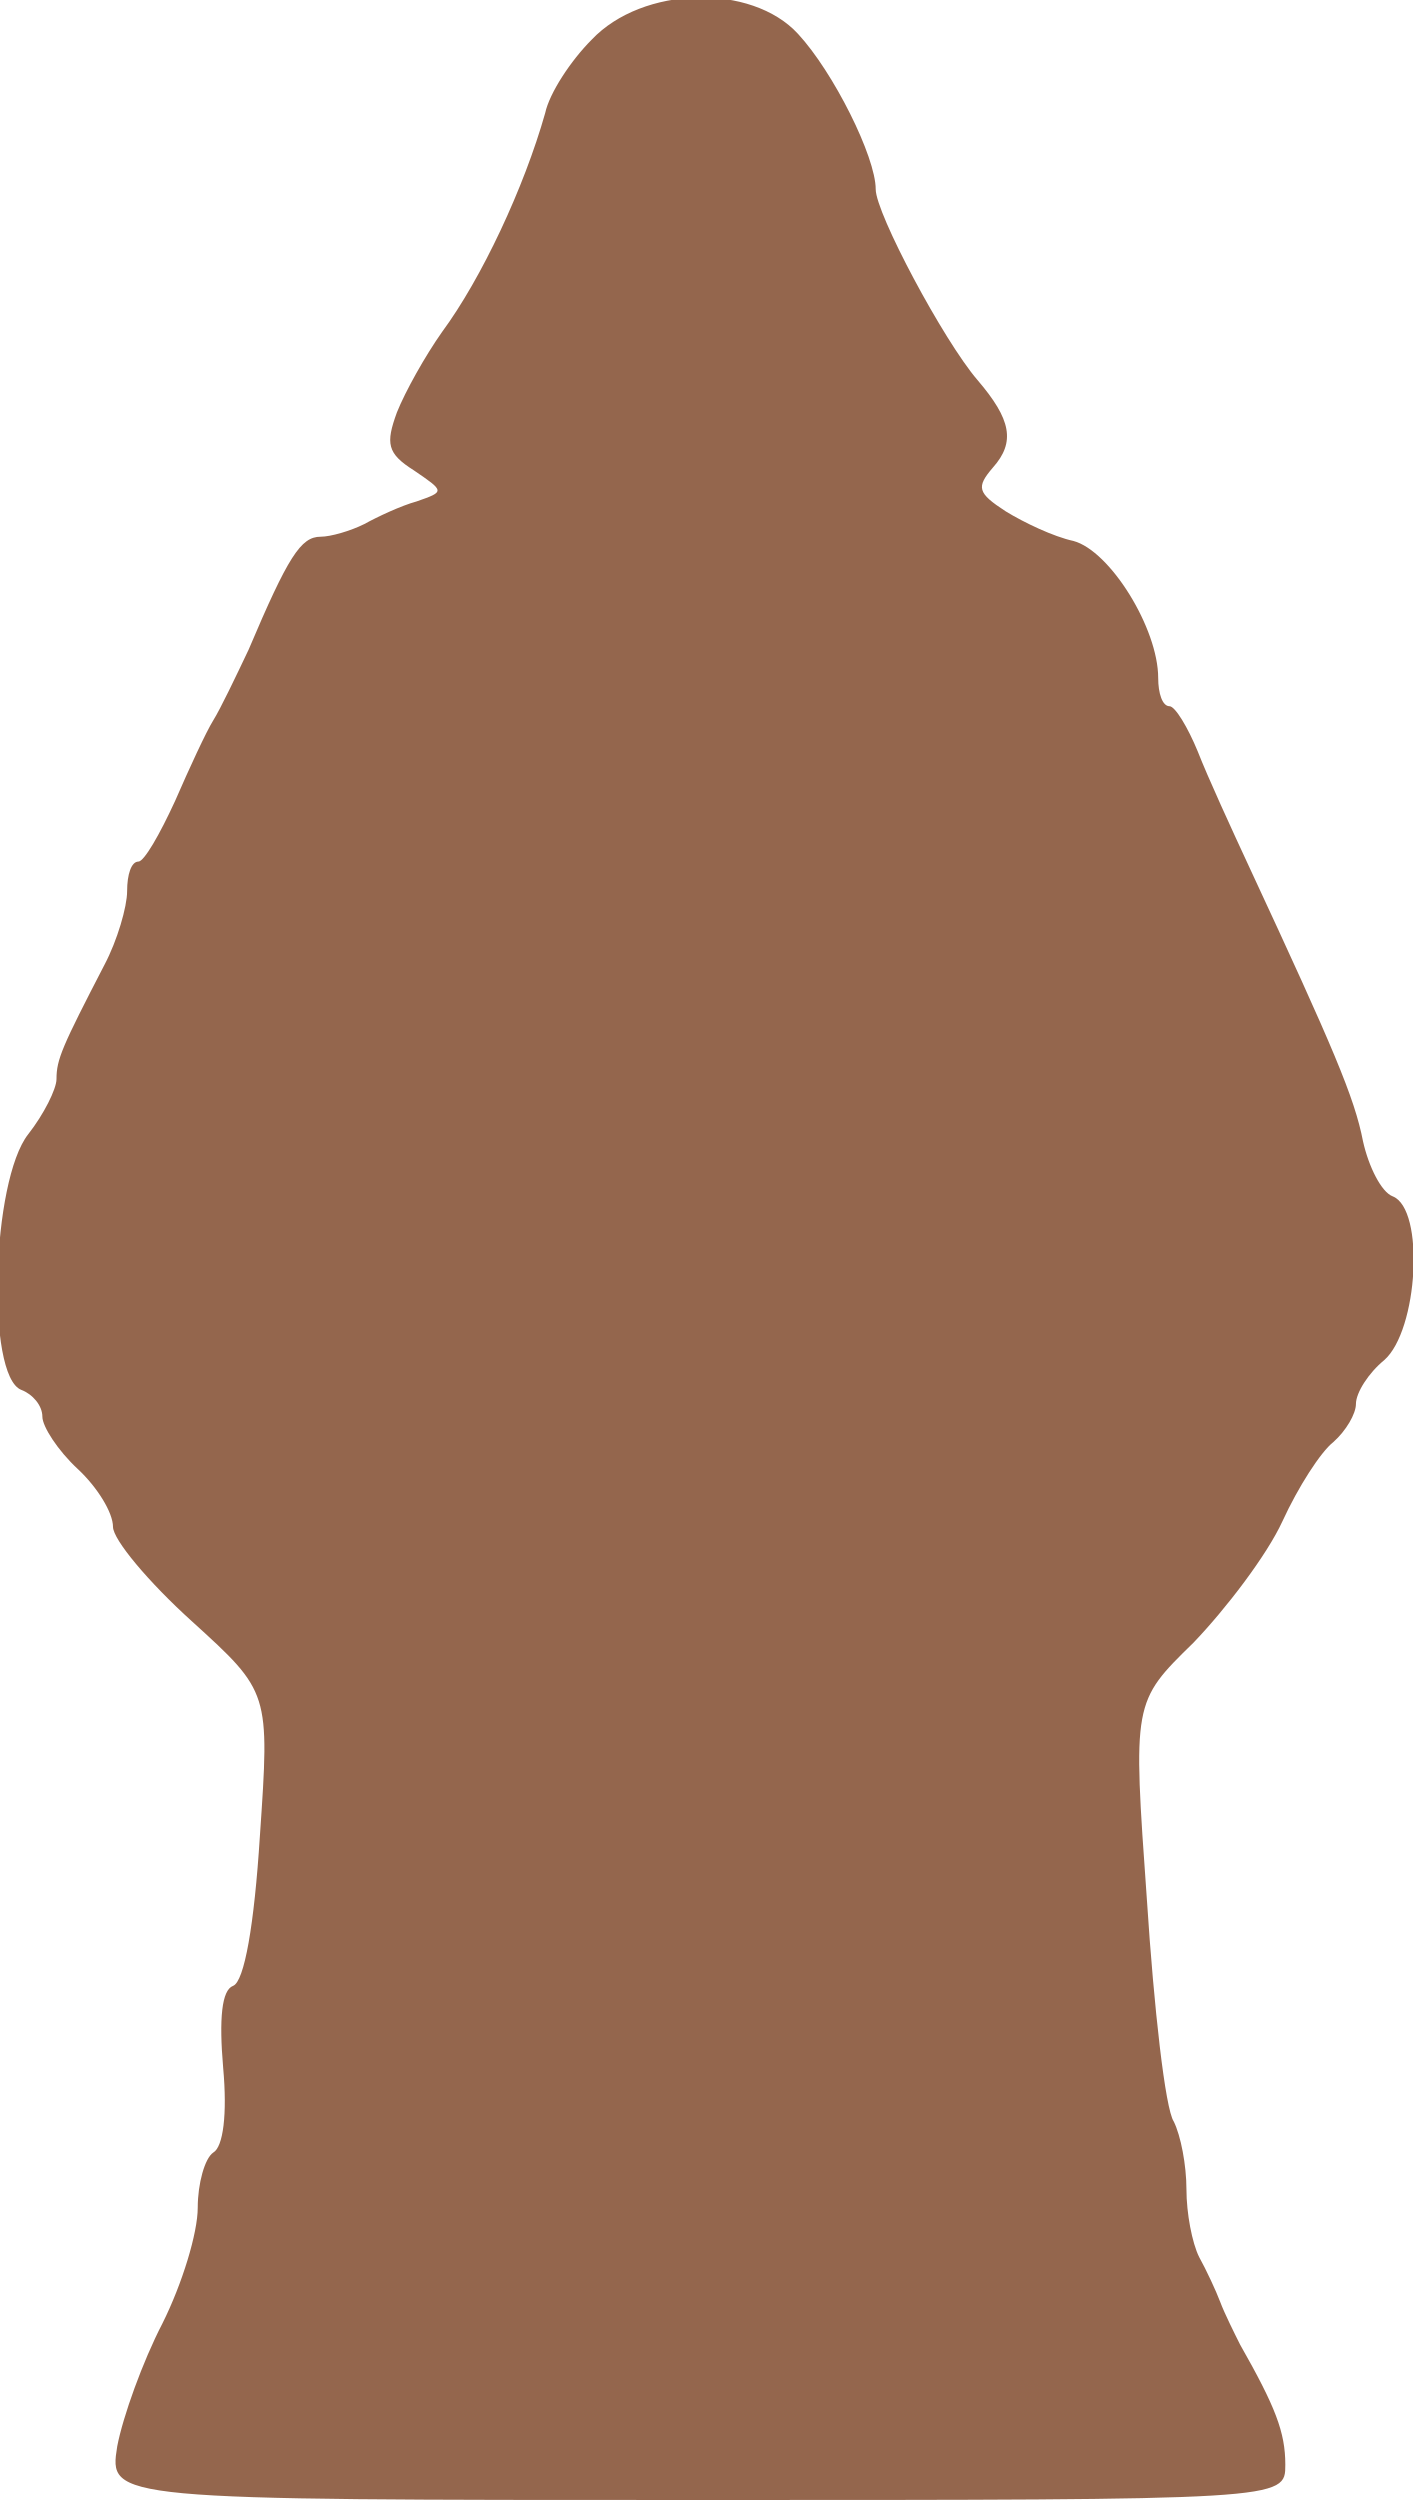
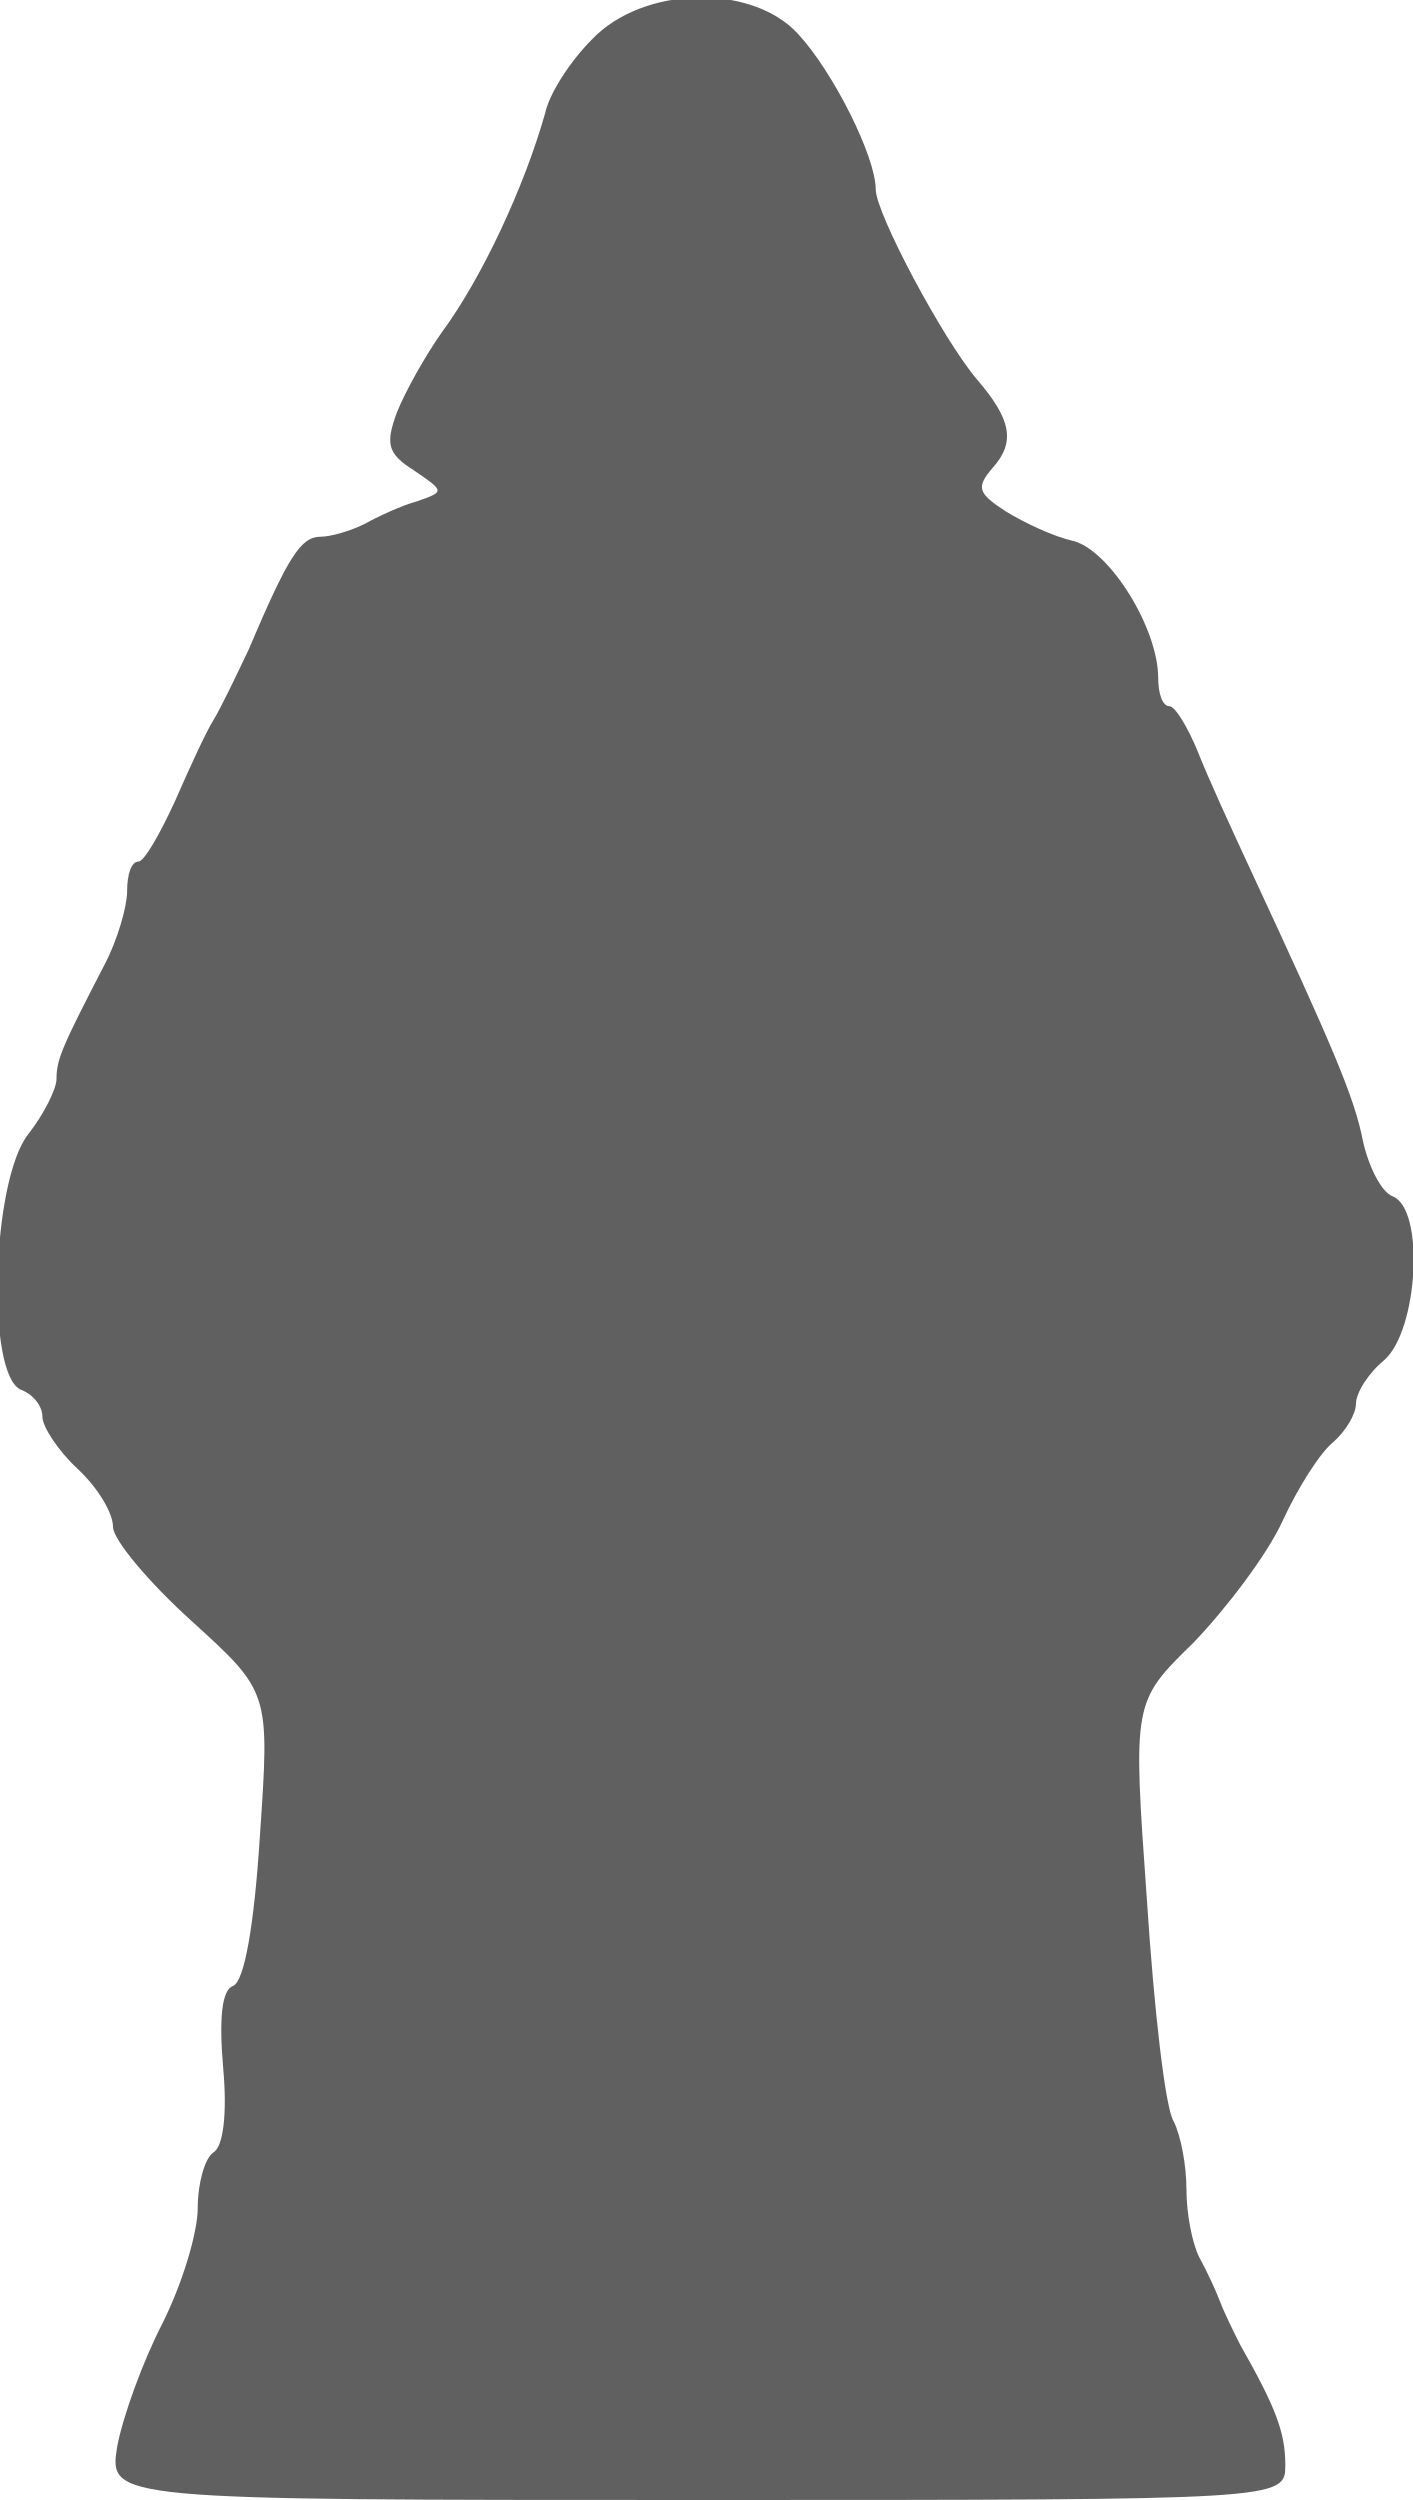
<svg xmlns="http://www.w3.org/2000/svg" version="1.0" width="100pt" height="177pt" viewBox="0 0 100 177" preserveAspectRatio="xMidYMid meet">
-   <g transform="translate(0,177) scale(0.1,-0.1)" fill="#94664d" stroke="none">
+   <g transform="translate(0,177) scale(0.1,-0.1)" fill="#606060" stroke="none">
    <path d="M419 1742 c-15 -15 -30 -38 -33 -52 -15 -53 -45 -117 -73 -155 -12 -17 -26 -42 -32 -57 -8 -22 -7 -29 12 -41 22 -15 22 -15 2 -22 -11 -3 -28 -11 -37 -16 -10 -5 -24 -9 -31 -9 -14 0 -23 -14 -51 -80 -9 -19 -20 -42 -25 -50 -5 -8 -17 -34 -27 -57 -11 -24 -22 -43 -26 -43 -5 0 -8 -9 -8 -21 0 -11 -7 -35 -16 -52 -30 -58 -34 -67 -34 -81 0 -7 -9 -25 -20 -39 -26 -33 -30 -171 -5 -181 8 -3 15 -11 15 -19 0 -7 11 -24 25 -37 14 -13 25 -31 25 -41 0 -9 25 -39 56 -67 55 -50 55 -50 48 -152 -4 -63 -11 -103 -19 -106 -8 -3 -10 -23 -7 -58 3 -33 0 -56 -7 -60 -6 -4 -11 -22 -11 -39 0 -18 -11 -54 -25 -82 -14 -27 -28 -66 -32 -87 -6 -38 -6 -38 411 -38 416 0 416 0 416 25 0 23 -7 41 -32 85 -4 8 -11 22 -14 30 -3 8 -10 23 -15 32 -5 10 -9 31 -9 48 0 17 -4 38 -9 48 -6 9 -14 80 -19 157 -10 140 -10 140 33 182 23 24 52 62 63 86 11 24 27 49 36 56 9 8 16 20 16 27 0 8 9 22 20 31 24 21 29 107 6 116 -8 3 -17 21 -21 39 -6 31 -21 66 -80 193 -13 28 -30 65 -37 83 -7 17 -16 32 -20 32 -5 0 -8 9 -8 20 0 35 -34 90 -60 97 -14 3 -35 13 -48 21 -20 13 -21 17 -9 31 16 18 13 34 -11 62 -24 28 -72 118 -72 135 0 23 -30 83 -55 110 -33 36 -110 34 -146 -4z" />
  </g>
</svg>
